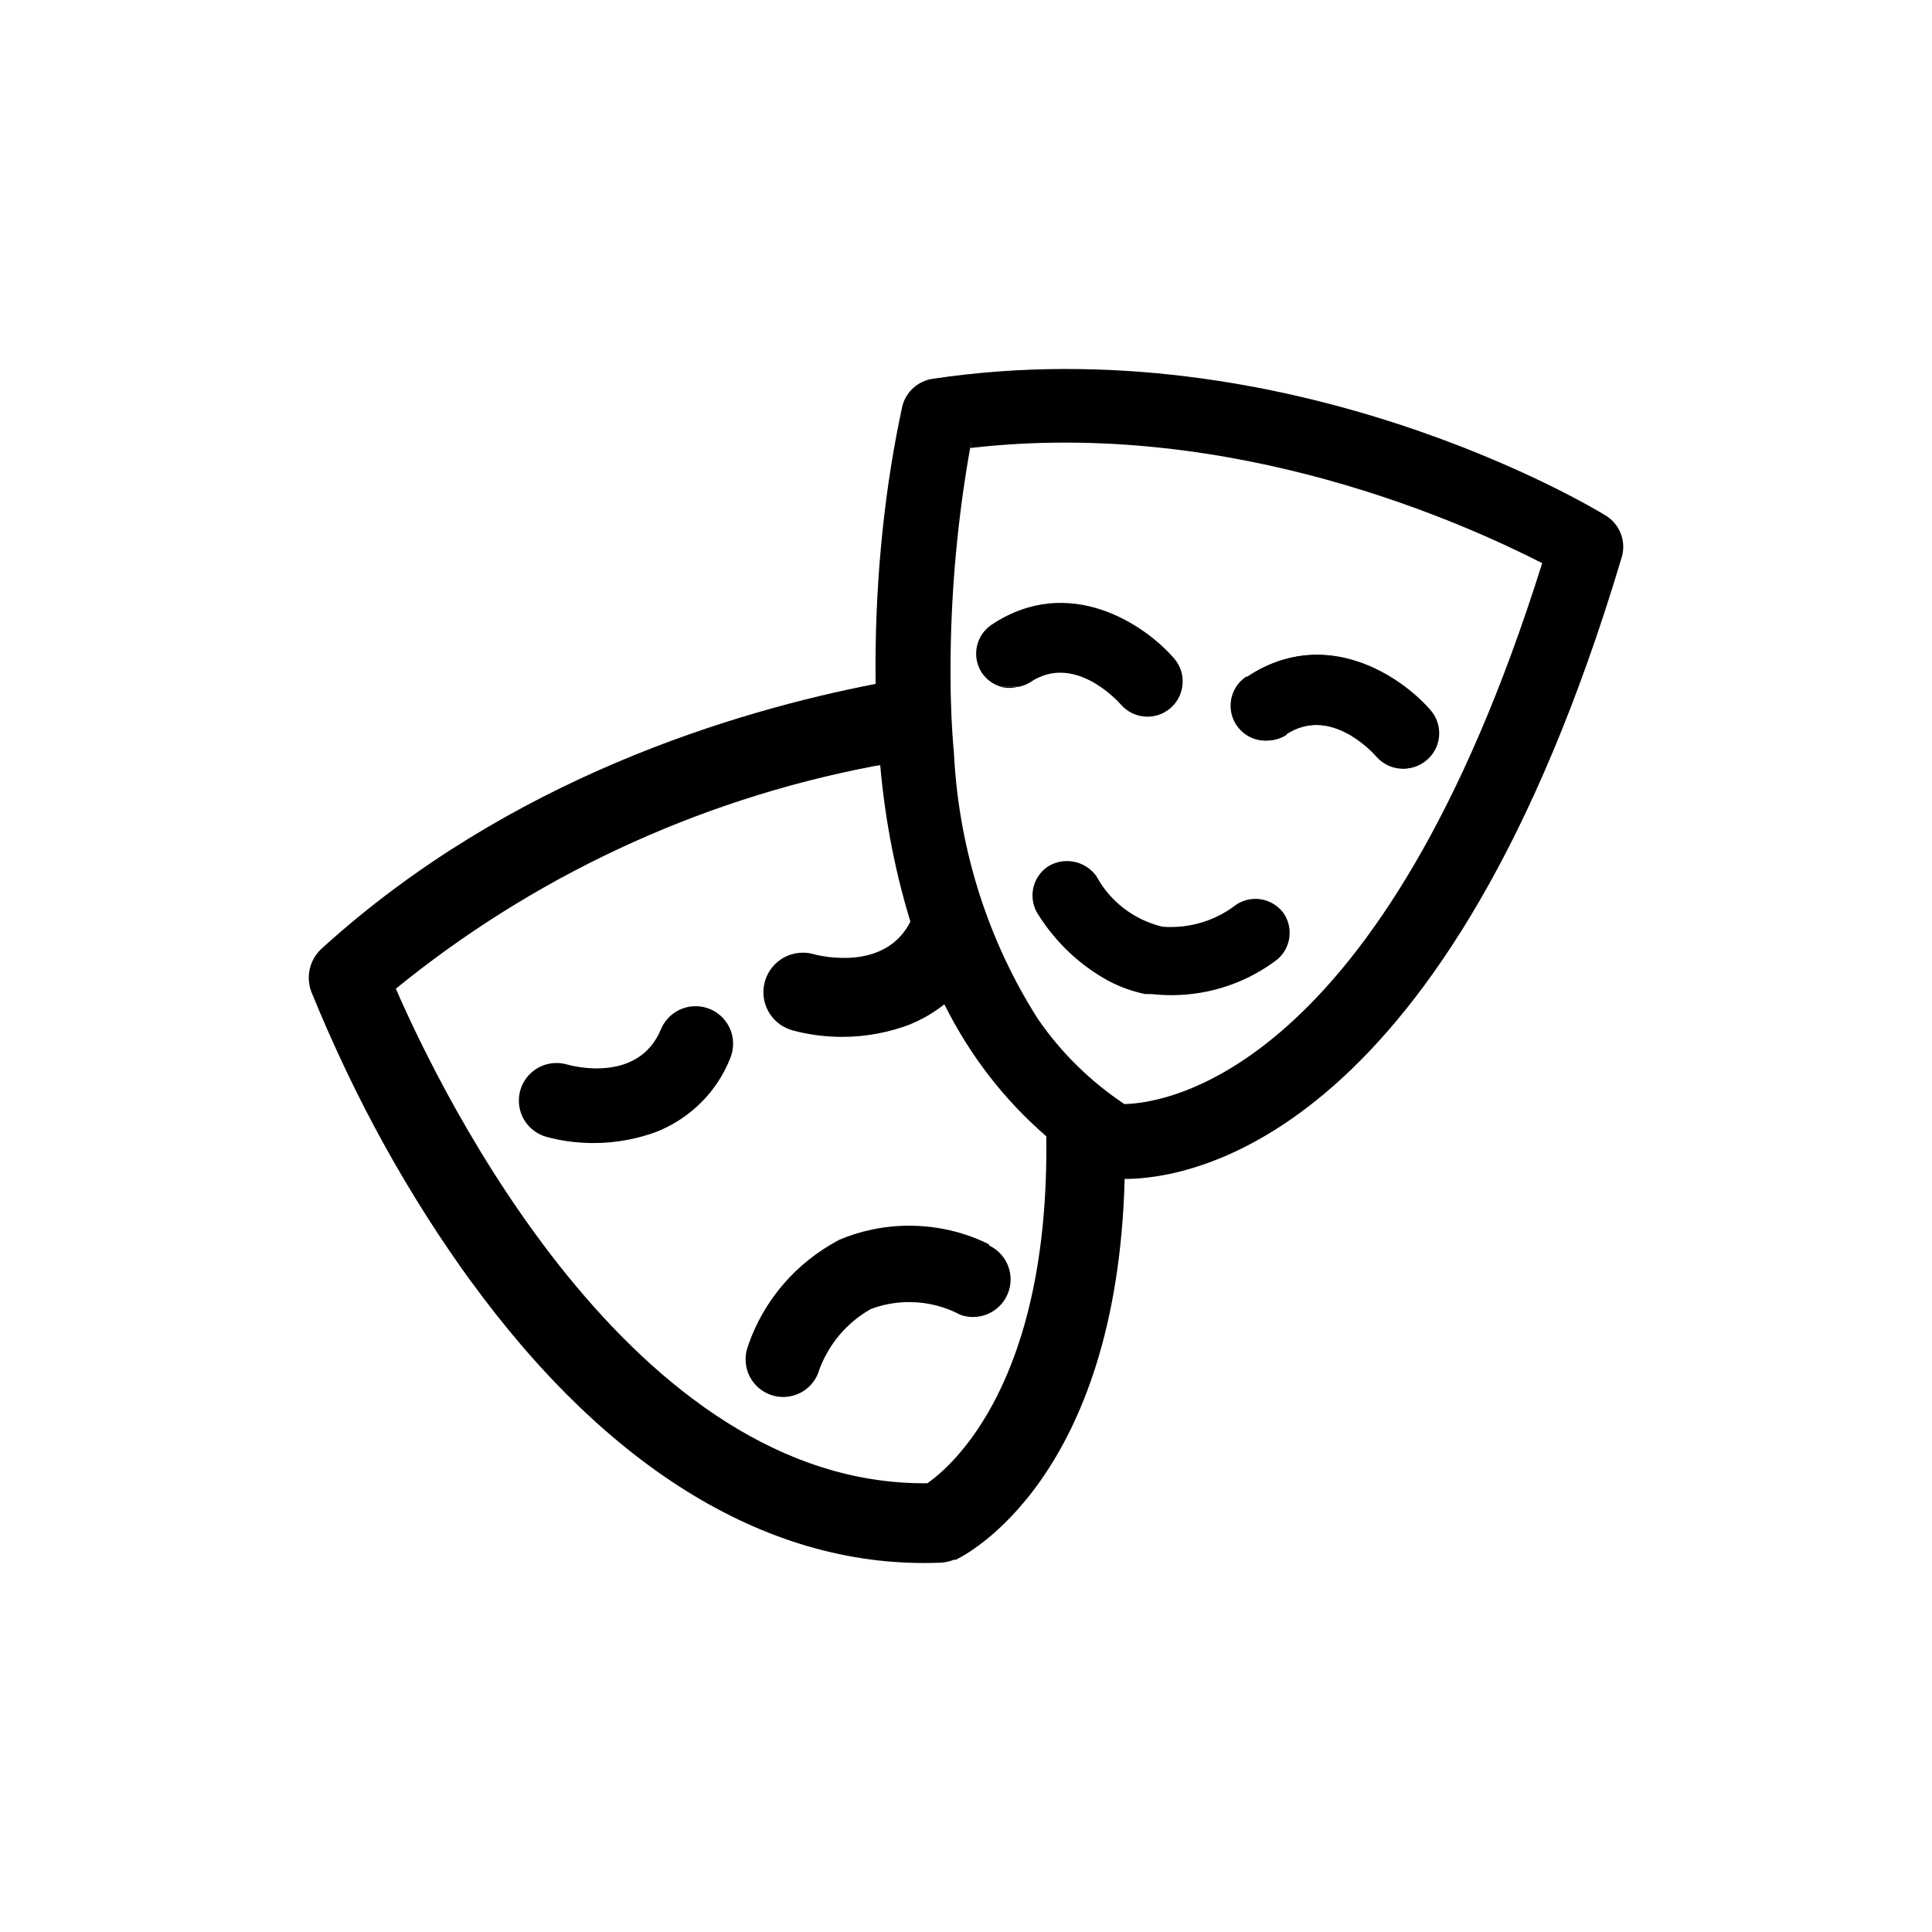
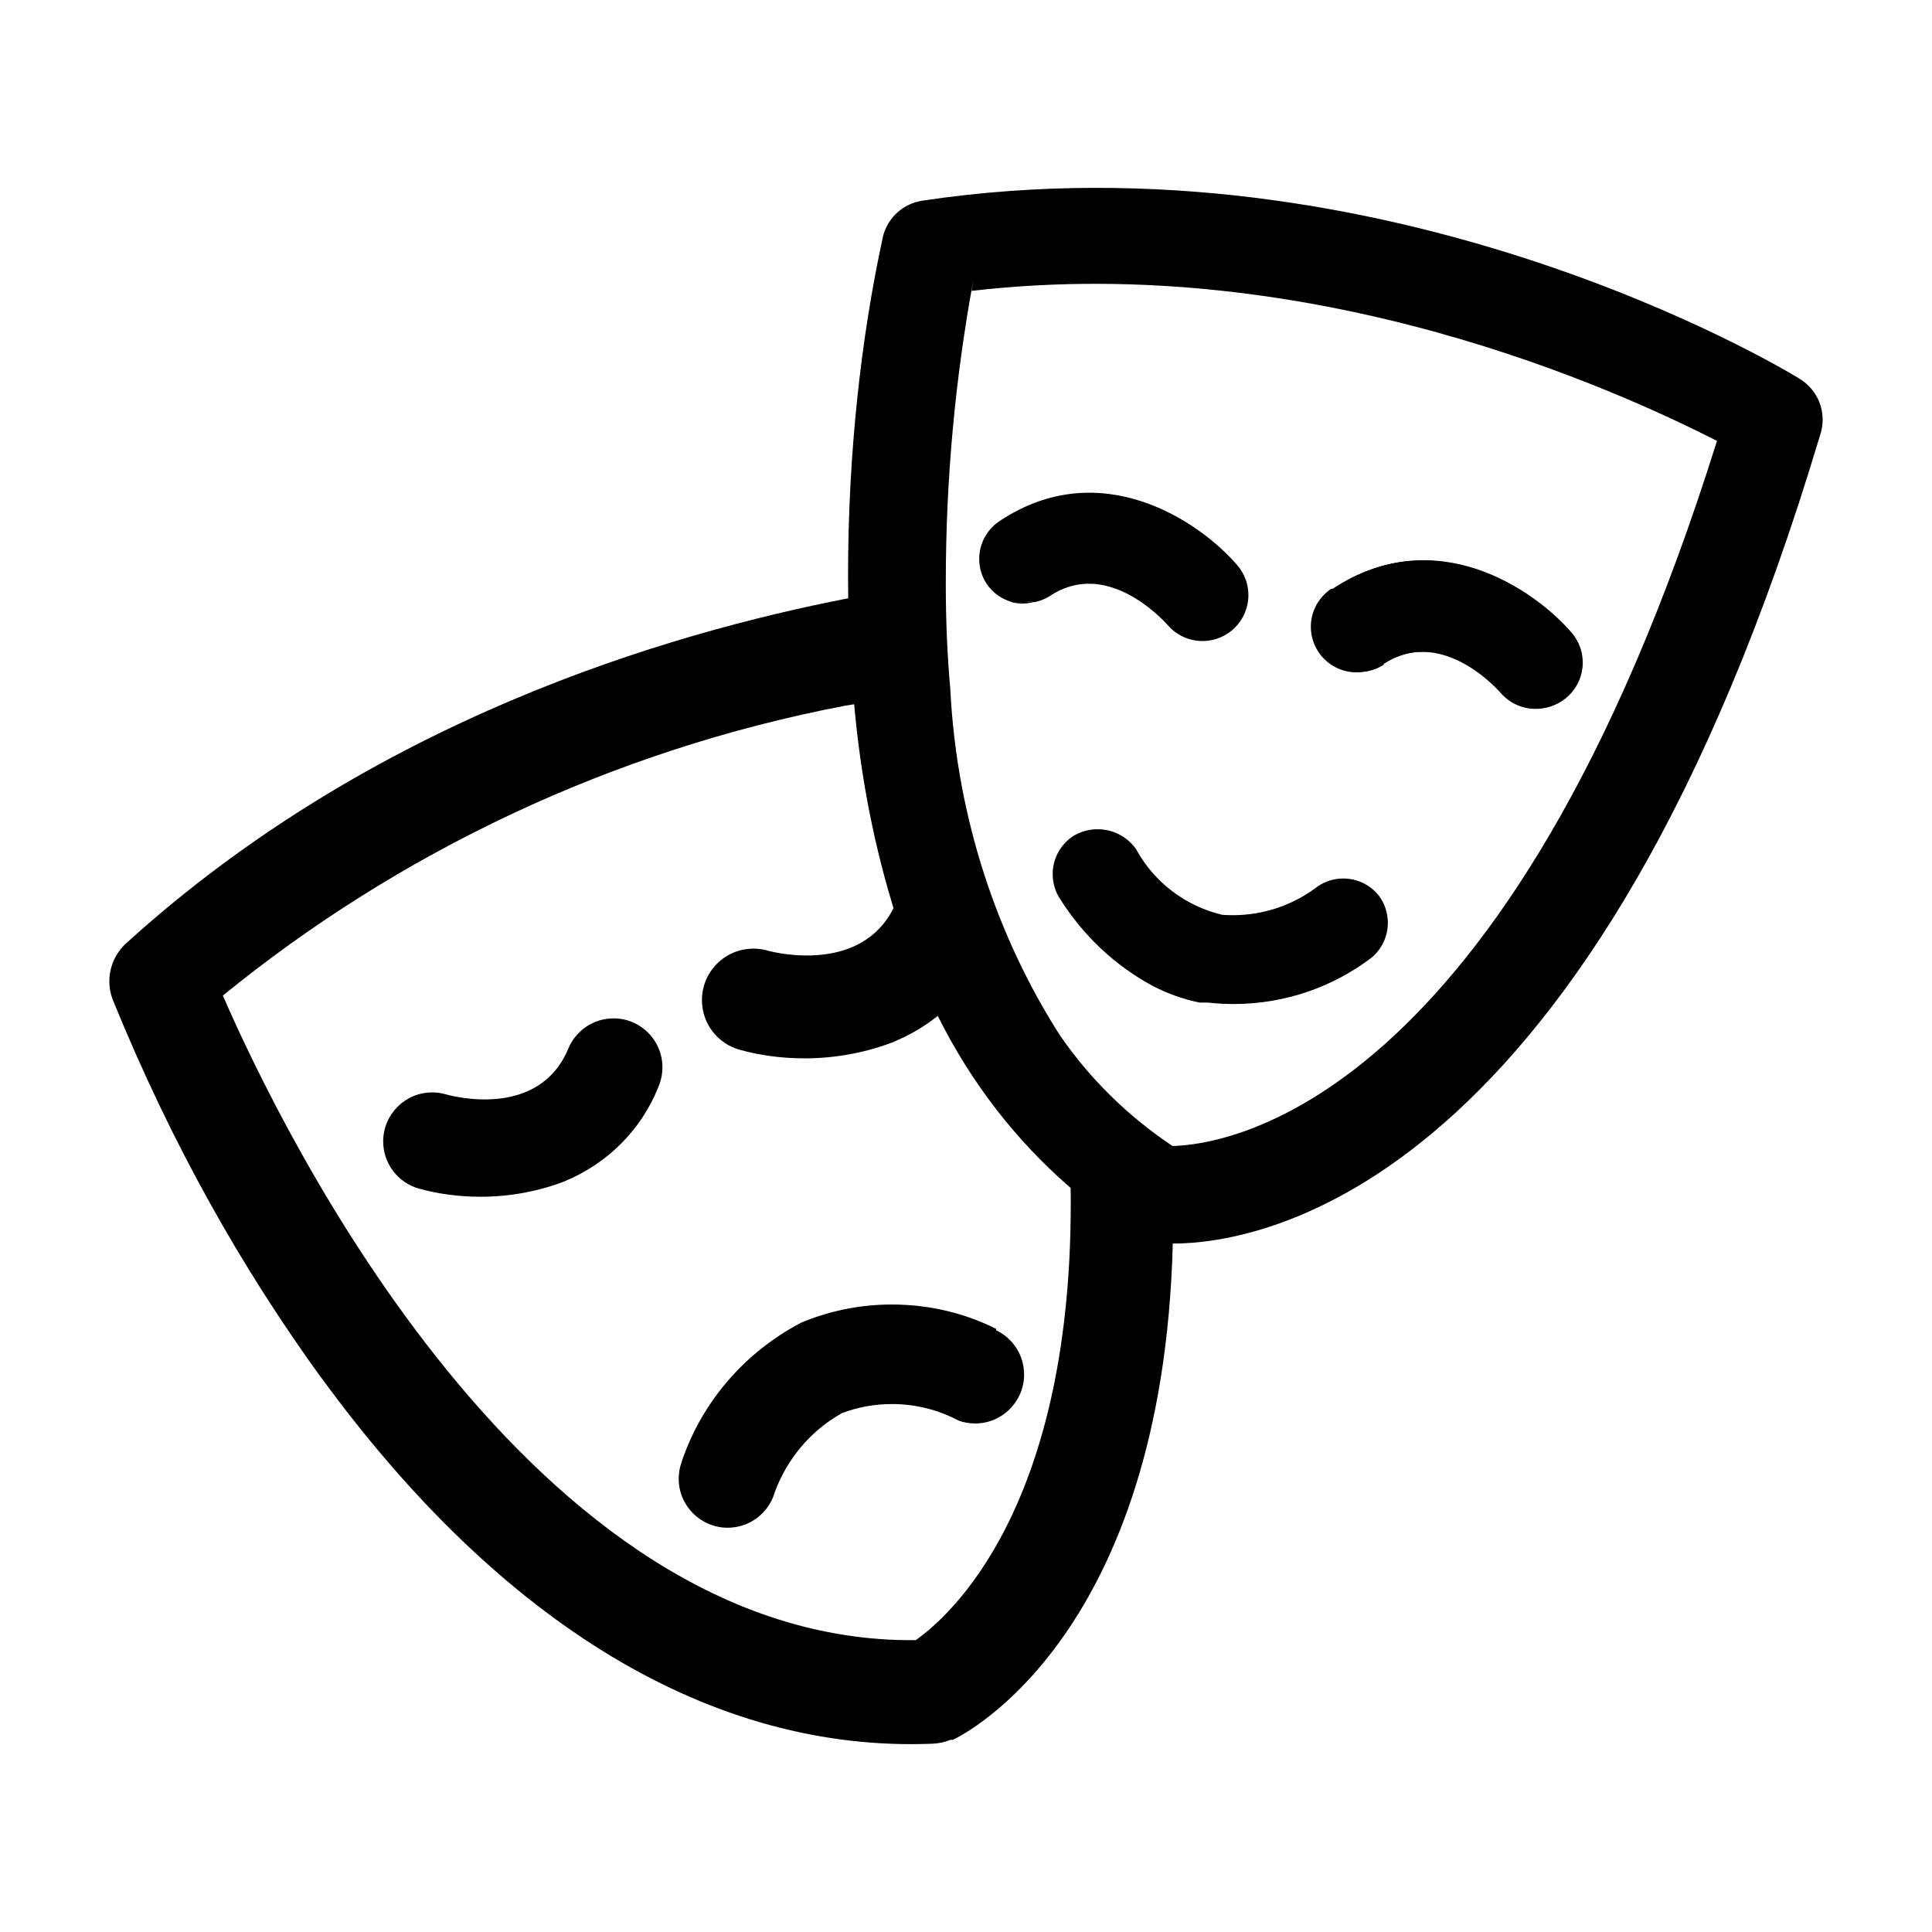
<svg xmlns="http://www.w3.org/2000/svg" version="1.1" width="1024" height="1024" viewBox="0 0 1024 1024">
  <g id="icomoon-ignore">
</g>
-   <path d="M661.084 358.629c40.96-27.164 81.209 0 96.711 18.062 2.763 3.235 4.444 7.465 4.444 12.089 0 10.309-8.357 18.666-18.666 18.666-5.685 0-10.777-2.542-14.201-6.551l-0.022-0.026c-2.56-2.844-24.889-27.022-48.356-11.378-2.88 1.935-6.425 3.089-10.24 3.089-10.228 0-18.52-8.292-18.52-18.52 0-6.413 3.26-12.065 8.213-15.389l0.067-0.042z" />
-   <path d="M681.564 389.349c23.467-15.502 45.796 8.533 48.356 11.378 3.445 4.035 8.537 6.577 14.222 6.577 10.309 0 18.666-8.357 18.666-18.666 0-4.623-1.681-8.854-4.465-12.115l0.022 0.026c-15.502-18.062-55.751-45.227-96.711-18.062-5.020 3.366-8.28 9.018-8.28 15.431 0 10.228 8.292 18.52 18.52 18.52 3.815 0 7.36-1.153 10.307-3.131l-0.067 0.042z" />
-   <path d="M593.955 373.277c3.445 4.035 8.537 6.577 14.222 6.577 10.309 0 18.666-8.357 18.666-18.666 0-4.623-1.681-8.854-4.465-12.115l0.022 0.026c-15.502-18.062-55.751-45.227-96.711-18.062-5.036 3.357-8.308 9.013-8.308 15.434 0 3.785 1.137 7.304 3.089 10.234l-0.042-0.068c2.441 3.579 6.043 6.21 10.254 7.366l0.128 0.030h4.693c0.662-0.080 1.428-0.125 2.204-0.125s1.543 0.045 2.296 0.134l-0.091-0.009c2.31-0.465 4.361-1.305 6.19-2.462l-0.075 0.044c22.756-15.36 45.369 8.818 47.929 11.662z" />
-   <path d="M530.382 364.033c1.366 0.367 2.934 0.578 4.551 0.578s3.185-0.211 4.678-0.607l-0.127 0.029c-0.662-0.080-1.428-0.125-2.204-0.125s-1.543 0.045-2.296 0.134l0.091-0.009z" />
-   <path d="M679.857 483.357c-3.417-4.241-8.61-6.932-14.432-6.932-4.406 0-8.453 1.542-11.629 4.115l0.035-0.027c-9.246 6.768-20.843 10.829-33.39 10.829-1.513 0-3.012-0.059-4.496-0.175l0.196 0.012c-15.218-3.658-27.665-13.406-34.846-26.46l-0.14-0.278c-3.525-4.899-9.21-8.052-15.632-8.052-3.685 0-7.127 1.038-10.051 2.838l0.083-0.048c-5.036 3.357-8.308 9.013-8.308 15.434 0 3.785 1.137 7.304 3.089 10.234l-0.042-0.068c9.415 14.915 22.187 26.913 37.303 35.15l0.528 0.263c5.453 2.866 11.775 5.173 18.425 6.596l0.491 0.088h3.413c3.112 0.37 6.716 0.581 10.37 0.581 21.218 0 40.775-7.116 56.413-19.091l-0.223 0.164c4.005-3.413 6.528-8.461 6.528-14.099 0-4.175-1.384-8.027-3.718-11.121l0.034 0.047z" />
-   <path d="M850.666 273.011c-6.684-4.124-167.111-100.551-356.267-72.249-7.784 1.137-14.008 6.741-16.039 14.085l-0.032 0.137c-9.084 41.513-14.288 89.199-14.288 138.099 0 3.3 0.024 6.594 0.071 9.883l-0.006-0.498c-73.813 14.364-193.991 49.778-293.547 140.231-4.251 3.842-6.911 9.376-6.911 15.531 0 2.808 0.554 5.486 1.557 7.933l-0.051-0.139c23.744 58.182 51.908 108.344 85.361 154.416l-1.449-2.096c73.813 101.689 160.142 153.6 249.458 149.902 2.59-0.117 5.018-0.681 7.251-1.616l-0.14 0.052h0.996c4.836-2.276 85.333-42.667 89.458-201.813 35.982 0 171.378-21.902 263.253-328.818 0.641-1.849 1.012-3.98 1.012-6.198 0-7.152-3.853-13.404-9.597-16.793l-0.091-0.050zM491.555 786.149c-156.444 1.707-257.707-206.791-281.742-262.116 71.181-58.037 157.983-99.694 253.114-117.898l3.597-0.573c2.721 30.574 8.407 58.709 16.842 85.627l-0.771-2.854c-13.227 26.596-47.502 18.489-51.484 17.351-1.663-0.475-3.573-0.748-5.547-0.748-11.567 0-20.943 9.377-20.943 20.943 0 9.593 6.45 17.68 15.249 20.16l0.148 0.036c7.894 2.213 16.959 3.486 26.321 3.486 12.931 0 25.295-2.427 36.661-6.851l-0.689 0.236c6.96-2.86 12.966-6.445 18.345-10.777l-0.141 0.11c13.709 27.477 31.86 50.717 53.771 69.741l0.274 0.233c1.707 130.56-50.062 174.791-63.004 183.893zM595.946 585.189v0c-18.304-12.259-33.626-27.4-45.711-44.944l-0.369-0.567c-25.344-39.851-41.444-87.832-44.2-139.356l-0.031-0.733c-1.28-14.222-1.849-28.444-1.849-42.667 0-0.285-0.001-0.622-0.001-0.959 0-41.886 3.83-82.877 11.158-122.643l-0.633 4.135c139.804-16.213 263.396 40.818 303.076 61.013-85.191 271.929-200.818 286.293-221.44 286.72z" />
-   <path d="M376.355 534.842c-2.265-0.971-4.901-1.536-7.668-1.536-8.214 0-15.266 4.973-18.309 12.073l-0.049 0.13c-11.804 28.444-46.080 19.769-50.062 18.631-1.599-0.462-3.435-0.727-5.333-0.727-11.005 0-19.927 8.922-19.927 19.927 0 9.107 6.109 16.787 14.453 19.166l0.141 0.034c7.489 2.095 16.089 3.299 24.971 3.299 12.291 0 24.044-2.307 34.849-6.51l-0.655 0.224c17.557-7.257 31.188-21.026 38.093-38.22l0.165-0.464c0.971-2.265 1.536-4.901 1.536-7.668 0-8.214-4.973-15.266-12.073-18.309l-0.13-0.049z" />
-   <path d="M524.266 659.571c-12.362-6.254-26.95-9.916-42.393-9.916-13.4 0-26.155 2.758-37.731 7.736l0.621-0.238c-22.804 12.046-40.061 32.029-48.29 56.188l-0.207 0.701c-0.686 1.93-1.083 4.157-1.083 6.476 0 10.997 8.915 19.911 19.911 19.911 9.048 0 16.687-6.035 19.11-14.3l0.035-0.141c5.124-13.827 14.724-24.992 27.008-31.986l0.299-0.157c6.048-2.35 13.048-3.711 20.367-3.711 9.876 0 19.172 2.479 27.301 6.849l-0.308-0.151c2.028 0.763 4.372 1.204 6.82 1.204 10.997 0 19.911-8.915 19.911-19.911 0-7.893-4.593-14.714-11.252-17.935l-0.119-0.052z" />
+   <path d="M706.306 312.094c53.386-35.408 105.845 0 126.051 23.54 3.603 4.219 5.794 9.727 5.794 15.755 0 13.435-10.895 24.33-24.33 24.33-7.407 0-14.047-3.316-18.509-8.537l-0.028-0.032c-3.334-3.708-32.437-35.218-63.026-14.828-3.756 2.523-8.375 4.025-13.348 4.025-13.33 0-24.136-10.806-24.136-24.136 0-8.357 4.25-15.725 10.703-20.057l0.085-0.054z" />
+   <path d="M733.002 352.132c30.589-20.206 59.692 11.119 63.026 14.828 4.489 5.259 11.129 8.575 18.536 8.575 13.435 0 24.33-10.895 24.33-24.33 0-6.027-2.191-11.542-5.821-15.793l0.028 0.032c-20.206-23.54-72.665-58.949-126.051-23.54-6.544 4.386-10.794 11.754-10.794 20.111 0 13.33 10.806 24.136 24.136 24.136 4.973 0 9.592-1.501 13.433-4.079l-0.085 0.054z" />
+   <path d="M618.813 331.188c4.489 5.259 11.129 8.575 18.536 8.575 13.435 0 24.33-10.895 24.33-24.33 0-6.027-2.191-11.542-5.821-15.793l0.028 0.032c-20.206-23.54-72.665-58.949-126.051-23.54-6.566 4.377-10.828 11.749-10.828 20.114 0 4.931 1.479 9.518 4.025 13.336l-0.054-0.086c3.179 4.665 7.879 8.094 13.362 9.598l0.164 0.042h6.115c0.86-0.104 1.86-0.161 2.87-0.161s2.011 0.057 2.992 0.176l-0.121-0.009c3.012-0.609 5.687-1.701 8.068-3.206l-0.099 0.056c29.662-20.022 59.133 11.494 62.467 15.202z" />
+   <path d="M535.95 319.136c1.78 0.481 3.822 0.752 5.931 0.752s4.151-0.277 6.1-0.793l-0.163 0.035c-0.86-0.104-1.86-0.161-2.87-0.161s-2.011 0.057-2.992 0.176l0.121-0.009z" />
+   <path d="M730.779 474.664c-4.455-5.525-11.22-9.038-18.812-9.038-5.744 0-11.015 2.010-15.157 5.363l0.047-0.033c-12.054 8.82-27.167 14.117-43.518 14.117-1.975 0-3.924-0.077-5.858-0.229l0.256 0.018c-19.832-4.768-36.059-17.474-45.418-34.488l-0.182-0.362c-4.593-6.387-12.006-10.494-20.372-10.494-4.801 0-9.287 1.35-13.099 3.702l0.107-0.060c-6.566 4.377-10.828 11.749-10.828 20.114 0 4.931 1.479 9.518 4.025 13.336l-0.054-0.086c12.271 19.439 28.919 35.079 48.619 45.812l0.69 0.341c7.109 3.736 15.345 6.745 24.017 8.6l0.641 0.112h4.451c4.054 0.484 8.756 0.755 13.514 0.755 27.656 0 53.147-9.276 73.525-24.881l-0.289 0.212c5.223-4.451 8.508-11.029 8.508-18.377 0-5.441-1.804-10.463-4.846-14.493l0.046 0.059z" />
+   <path d="M953.404 200.502c-8.712-5.378-217.811-131.055-464.351-94.167-10.148 1.479-18.256 8.787-20.905 18.357l-0.044 0.179c-11.838 54.107-18.62 116.259-18.62 179.997 0 4.302 0.030 8.592 0.095 12.883l-0.006-0.648c-96.205 18.72-252.845 64.88-382.605 182.777-5.541 5.006-9.005 12.22-9.005 20.241 0 3.66 0.722 7.148 2.031 10.339l-0.069-0.181c30.95 75.834 67.658 141.212 111.257 201.264l-1.887-2.732c96.205 132.541 208.724 200.202 325.142 195.382 3.376-0.153 6.542-0.885 9.453-2.108l-0.182 0.070h1.296c6.306-2.966 111.223-55.609 116.596-263.037 46.896 0 223.374-28.544 343.119-428.574 0.833-2.407 1.318-5.186 1.318-8.076 0-9.324-5.023-17.472-12.507-21.887l-0.121-0.068zM485.345 869.316c-203.904 2.223-335.893-269.527-367.218-341.64 92.775-75.647 205.911-129.94 329.902-153.664l4.689-0.747c3.549 39.85 10.957 76.523 21.954 111.607l-1.005-3.718c-17.241 34.666-61.914 24.099-67.102 22.613-2.167-0.619-4.659-0.976-7.227-0.976-15.077 0-27.297 12.221-27.297 27.297 0 12.503 8.406 23.044 19.875 26.274l0.19 0.048c10.288 2.885 22.107 4.542 34.307 4.542 16.855 0 32.969-3.165 47.785-8.927l-0.899 0.308c9.072-3.73 16.902-8.401 23.913-14.047l-0.183 0.146c17.867 35.811 41.526 66.101 70.085 90.897l0.358 0.305c2.223 170.172-65.248 227.819-82.12 239.681zM621.41 607.39v0c-23.86-15.979-43.826-35.71-59.577-58.582l-0.483-0.741c-33.030-51.941-54.020-114.478-57.61-181.632l-0.043-0.955c-1.67-18.536-2.407-37.072-2.407-55.609 0-0.369-0.001-0.808-0.001-1.247 0-54.594 4.994-108.023 14.542-159.849l-0.825 5.389c182.218-21.133 343.304 53.202 395.026 79.523-111.039 354.429-261.742 373.149-288.622 373.708z" />
+   <path d="M335.195 541.767c-2.955-1.265-6.389-2.004-9.996-2.004-10.704 0-19.898 6.479-23.865 15.733l-0.061 0.172c-15.386 37.072-60.060 25.769-65.248 24.283-2.085-0.6-4.479-0.949-6.953-0.949-14.341 0-25.975 11.628-25.975 25.975 0 11.867 7.963 21.881 18.839 24.98l0.183 0.046c9.763 2.731 20.973 4.301 32.549 4.301 16.017 0 31.34-3.009 45.421-8.484l-0.853 0.29c22.885-9.459 40.65-27.404 49.649-49.818l0.213-0.602c1.265-2.955 2.004-6.389 2.004-9.996 0-10.704-6.479-19.898-15.733-23.865l-0.172-0.061z" />
+   <path d="M527.98 704.338c-16.112-8.15-35.128-12.922-55.257-12.922-17.468 0-34.093 3.592-49.179 10.082l0.807-0.31c-29.722 15.7-52.217 41.749-62.942 73.234l-0.267 0.911c-0.896 2.518-1.413 5.417-1.413 8.438 0 14.333 11.621 25.953 25.953 25.953 11.796 0 21.751-7.865 24.906-18.638l0.047-0.183c6.678-18.021 19.194-32.576 35.204-41.688l0.389-0.205c7.884-3.064 17.008-4.839 26.547-4.839 12.87 0 24.986 3.229 35.581 8.925l-0.404-0.199c2.646 0.997 5.698 1.57 8.89 1.57 14.333 0 25.953-11.621 25.953-25.953 0-10.287-5.985-19.178-14.666-23.377l-0.155-0.070z" />
</svg>
